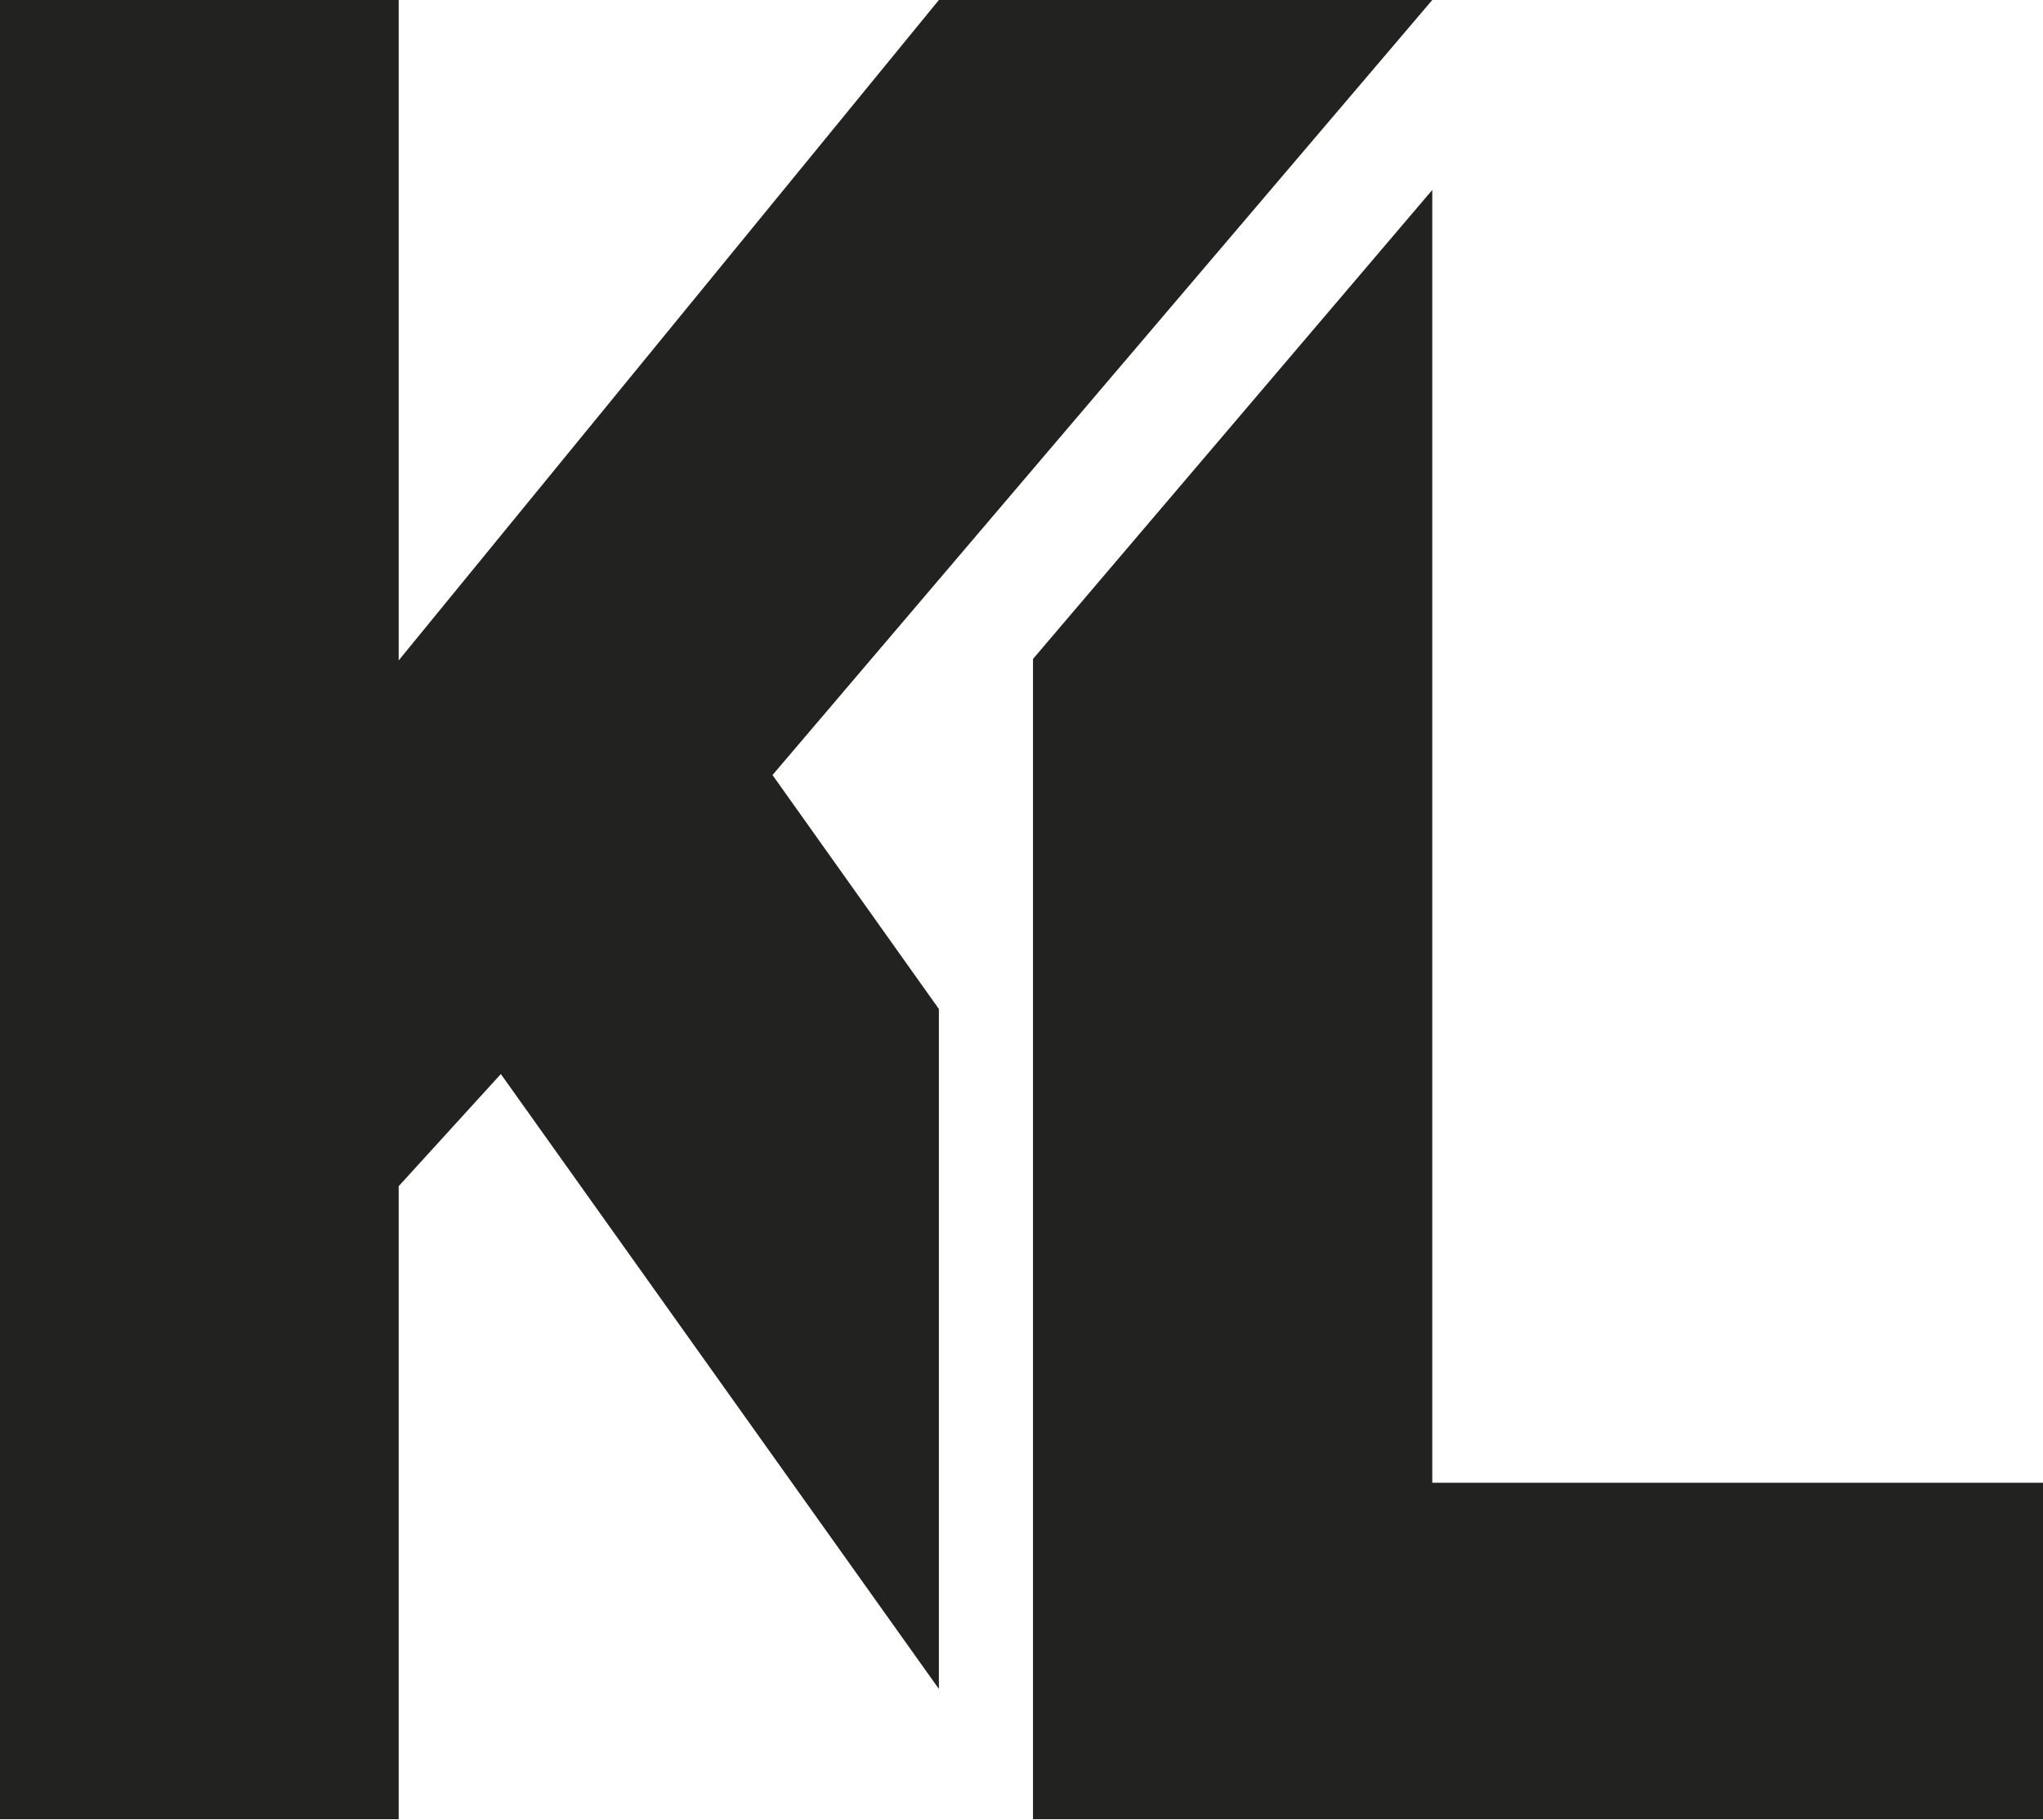
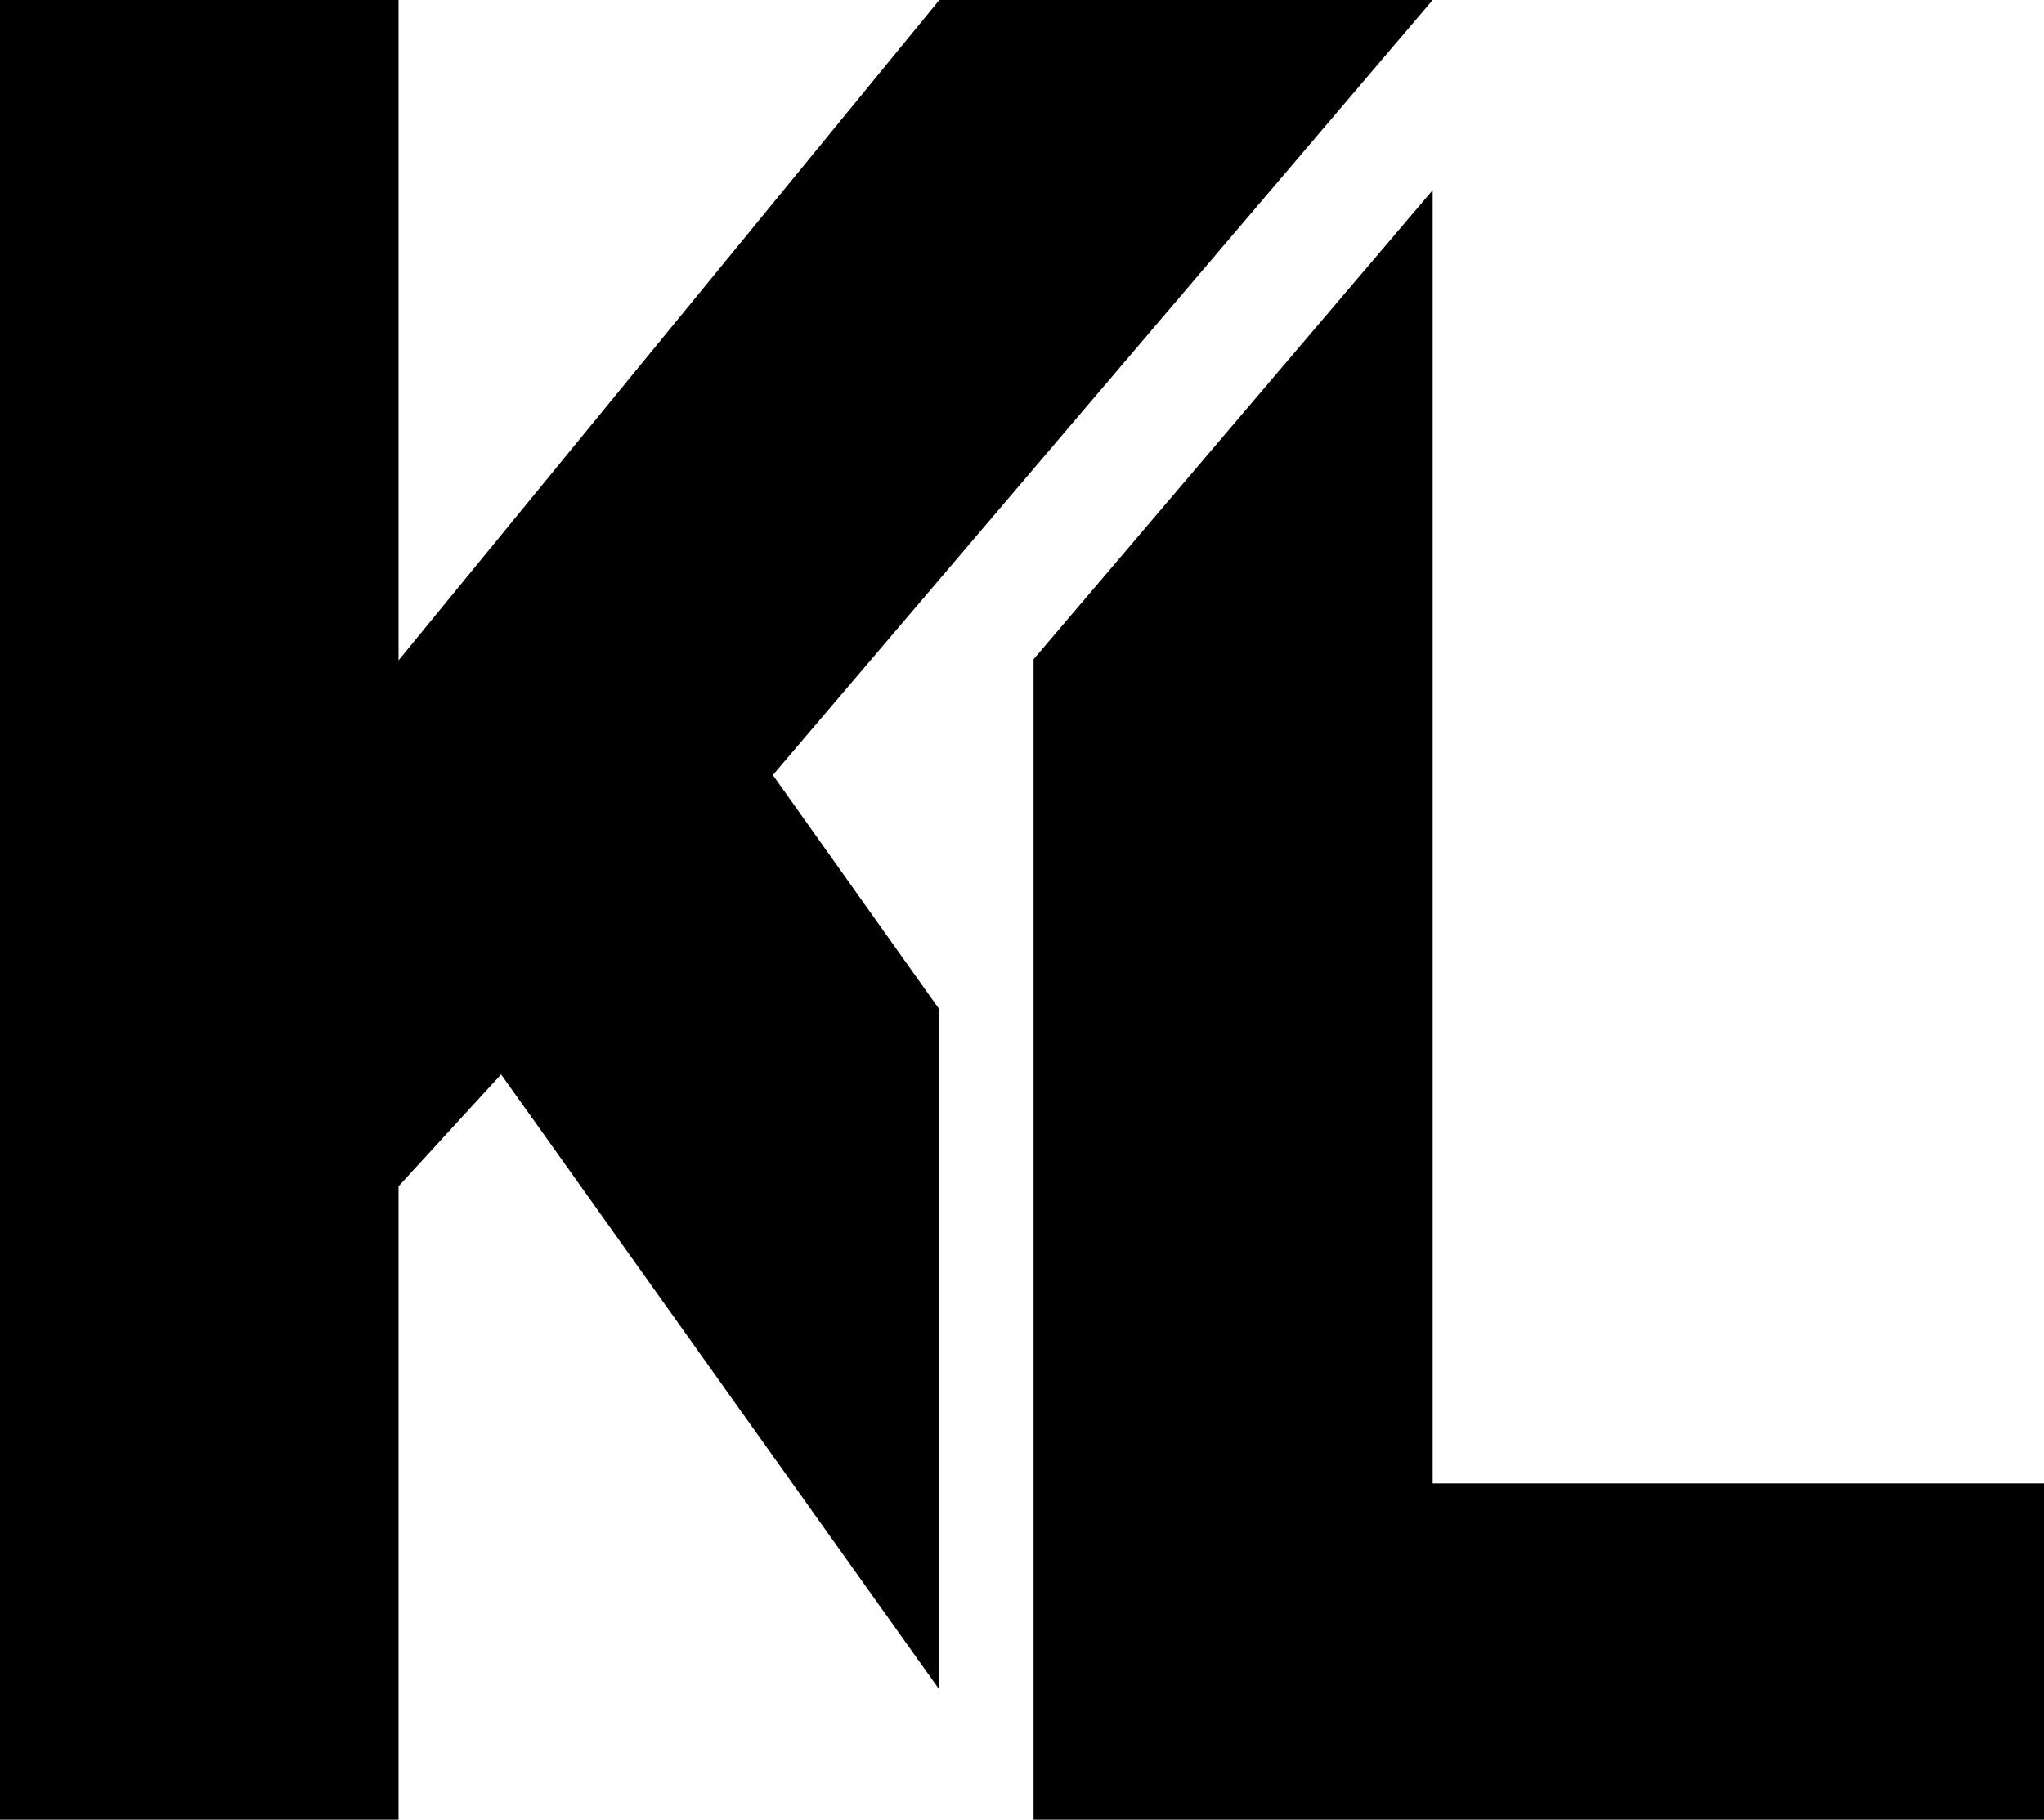
- <svg xmlns="http://www.w3.org/2000/svg" id="Calque_2" data-name="Calque 2" viewBox="0 0 370.75 330.12">
-   <defs>
-     <style>
-       .cls-1 {
-         fill: #222221;
-       }
-     </style>
-   </defs>
-   <g id="Calque_1-2" data-name="Calque 1">
+ <svg xmlns="http://www.w3.org/2000/svg" version="1.1" id="Calque_2" x="0px" y="0px" viewBox="0 0 370.8 330.1" style="enable-background:new 0 0 370.8 330.1;" xml:space="preserve">
+   <g id="Calque_1-2">
    <g>
-       <polygon class="cls-1" points="259.92 0 170.38 0 72.35 119.84 72.35 0 0 0 0 330.12 72.35 330.12 72.35 215.25 90.89 194.9 170.38 306.48 170.38 183.09 140.19 140.64 259.92 0" />
-       <polygon class="cls-1" points="259.92 269.07 259.92 34.47 187.46 119.58 187.46 207.11 187.46 330.12 274.94 330.12 370.75 330.12 370.75 269.07 259.92 269.07" />
+       <polygon points="259.9,0 170.4,0 72.3,119.8 72.3,0 0,0 0,330.1 72.3,330.1 72.3,215.2 90.9,194.9 170.4,306.5 170.4,183.1     140.2,140.6   " />
+       <polygon points="259.9,269.1 259.9,34.5 187.5,119.6 187.5,207.1 187.5,330.1 274.9,330.1 370.8,330.1 370.8,269.1   " />
    </g>
  </g>
</svg>
